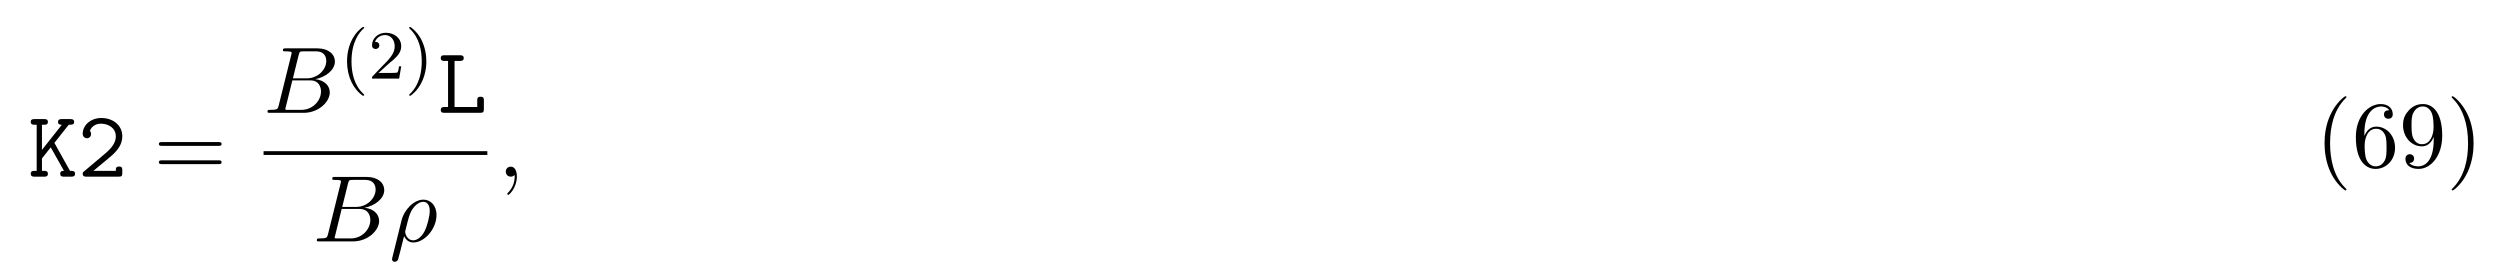
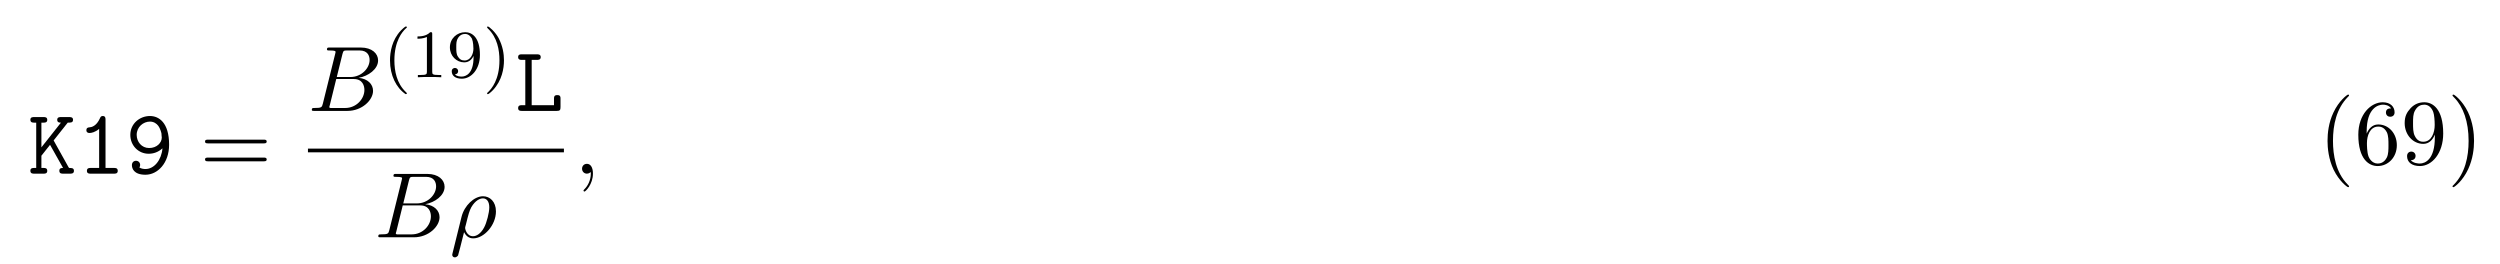
- <svg xmlns="http://www.w3.org/2000/svg" xmlns:xlink="http://www.w3.org/1999/xlink" height="31pt" viewBox="0 0 289 31" width="289pt">
+ <svg xmlns="http://www.w3.org/2000/svg" xmlns:xlink="http://www.w3.org/1999/xlink" height="31pt" viewBox="0 0 294 31" width="294pt">
  <symbol id="a" overflow="visible">
    <path d="m3.016-3.906 1.656-2.094c.391 0 .625 0 .625-.344 0-.312-.297-.312-.453-.312h-.969c-.156 0-.438 0-.438.328s.297.328.438.328l-2.297 2.906v-2.906h.25c.156 0 .438 0 .438-.328s-.266-.328-.438-.328h-1.094c-.172 0-.453 0-.453.312 0 .344.281.344.453.344h.234v5.328h-.234c-.172 0-.453 0-.453.328 0 .344.281.344.453.344h1.094c.156 0 .438 0 .438-.328 0-.344-.266-.344-.438-.344h-.25v-1.438l1.016-1.281 1.531 2.719c-.156 0-.438 0-.438.328 0 .344.266.344.453.344h.812c.156 0 .453 0 .453-.328 0-.344-.266-.344-.578-.344-.016-.031-.062-.109-.078-.125zm0 0" />
  </symbol>
  <symbol id="b" overflow="visible">
-     <path d="m.734-.625c-.109.078-.172.141-.172.281 0 .344.281.344.453.344h3.703c.359 0 .422-.094.422-.453v-.281c0-.203 0-.438-.359-.438-.391 0-.391.203-.391.5h-2.594c.641-.547 1.688-1.375 2.156-1.797.688-.625 1.188-1.312 1.188-2.188 0-1.312-1.094-2.125-2.422-2.125-1.297 0-2.156.891-2.156 1.812 0 .406.312.531.5.531.219 0 .469-.188.469-.484 0-.141-.047-.281-.141-.359.156-.5.672-.844 1.266-.844.906 0 1.734.516 1.734 1.469 0 .766-.531 1.391-1.25 2zm0 0" />
+     <path d="m3.391-6.344c0-.172 0-.438-.328-.438-.203 0-.266.125-.328.266-.406.922-.984 1.047-1.188 1.062-.172.016-.406.031-.406.344 0 .266.203.328.359.328.219 0 .656-.078 1.141-.484v4.594h-1c-.172 0-.438 0-.438.344 0 .328.281.328.438.328h2.75c.156 0 .438 0 .438-.328 0-.344-.266-.344-.438-.344h-1zm0 0" />
  </symbol>
  <symbol id="c" overflow="visible">
+     <path d="m4.359-2.984c-.109 1.359-.953 2.438-2 2.438-.109 0-.5-.016-.719-.188.031-.047.094-.109.094-.297 0-.266-.203-.484-.484-.484-.266 0-.484.188-.484.516 0 .344.188 1.125 1.594 1.125 1.438 0 2.781-1.375 2.781-3.531 0-2.625-1.219-3.375-2.25-3.375-1.219 0-2.312.906-2.312 2.219 0 1.25.953 2.219 2.156 2.219.562 0 1.141-.188 1.625-.641zm-1.562-.031c-.891 0-1.469-.734-1.469-1.547 0-.938.781-1.562 1.562-1.562.469 0 .781.25.953.469.281.359.406.922.406.984v.109c0 .047.031.219.031.312 0 .609-.578 1.234-1.484 1.234zm0 0" />
+   </symbol>
+   <symbol id="d" overflow="visible">
    <path d="m1.938-6h.609c.156 0 .453 0 .453-.328s-.281-.328-.453-.328h-1.766c-.172 0-.438 0-.438.328s.281.328.438.328h.406v5.328h-.406c-.172 0-.438 0-.438.344 0 .328.281.328.438.328h4.109c.359 0 .438-.094.438-.453v-.969c0-.219 0-.438-.375-.438-.391 0-.391.219-.391.438v.75h-2.625zm0 0" />
  </symbol>
-   <symbol id="d" overflow="visible">
+   <symbol id="e" overflow="visible">
    <path d="m7.5-3.562c.156 0 .359 0 .359-.219s-.203-.219-.359-.219h-6.531c-.156 0-.359 0-.359.219s.203.219.375.219zm0 2.109c.156 0 .359 0 .359-.219s-.203-.219-.359-.219h-6.516c-.172 0-.375 0-.375.219s.203.219.359.219zm0 0" />
  </symbol>
-   <symbol id="e" overflow="visible">
+   <symbol id="f" overflow="visible">
    <path d="m3.609 2.625c0-.047 0-.062-.188-.25-1.359-1.375-1.703-3.438-1.703-5.094 0-1.906.406-3.797 1.75-5.172.141-.125.141-.141.141-.188 0-.062-.047-.094-.109-.094-.109 0-1.094.734-1.734 2.125-.562 1.188-.688 2.406-.688 3.328 0 .844.125 2.156.719 3.391.656 1.344 1.594 2.047 1.703 2.047.062 0 .109-.031.109-.094zm0 0" />
  </symbol>
-   <symbol id="f" overflow="visible">
+   <symbol id="g" overflow="visible">
    <path d="m1.438-3.578v-.266c0-2.75 1.359-3.141 1.906-3.141.266 0 .719.062.969.438-.172 0-.609 0-.609.484 0 .344.266.5.5.5.188 0 .516-.094.516-.516 0-.656-.484-1.188-1.391-1.188-1.391 0-2.875 1.406-2.875 3.812 0 2.922 1.266 3.688 2.281 3.688 1.219 0 2.25-1.016 2.25-2.453 0-1.391-.969-2.438-2.188-2.438-.734 0-1.141.562-1.359 1.078zm1.297 3.516c-.688 0-1.016-.656-1.078-.828-.188-.5-.188-1.375-.188-1.578 0-.844.344-1.938 1.328-1.938.172 0 .672 0 1.016.672.188.406.188.969.188 1.5 0 .516 0 1.062-.188 1.453-.328.656-.828.719-1.078.719zm0 0" />
  </symbol>
-   <symbol id="g" overflow="visible">
+   <symbol id="h" overflow="visible">
    <path d="m4-3.469v.344c0 2.562-1.125 3.062-1.766 3.062-.188 0-.766-.031-1.062-.391.469 0 .562-.328.562-.5 0-.344-.266-.516-.5-.516-.172 0-.5.109-.5.531 0 .734.578 1.172 1.516 1.172 1.406 0 2.734-1.484 2.734-3.828 0-2.922-1.25-3.672-2.219-3.672-.609 0-1.141.203-1.609.688-.453.5-.703.953-.703 1.766 0 1.359.969 2.438 2.188 2.438.656 0 1.109-.453 1.359-1.094zm-1.344.844c-.188 0-.688 0-1.016-.688-.203-.406-.203-.953-.203-1.484 0-.594 0-1.109.234-1.5.297-.547.703-.688 1.094-.688.5 0 .859.359 1.047.859.125.344.172 1.031.172 1.531 0 .906-.375 1.969-1.328 1.969zm0 0" />
  </symbol>
-   <symbol id="h" overflow="visible">
+   <symbol id="i" overflow="visible">
    <path d="m3.156-2.719c0-.859-.125-2.172-.719-3.406-.656-1.344-1.594-2.047-1.703-2.047-.062 0-.109.031-.109.094 0 .047 0 .062.203.266 1.062 1.078 1.688 2.812 1.688 5.094 0 1.859-.406 3.781-1.75 5.156-.141.125-.141.141-.141.188 0 .062.047.094.109.094.109 0 1.094-.734 1.734-2.125.547-1.188.688-2.406.688-3.312zm0 0" />
  </symbol>
-   <symbol id="i" overflow="visible">
+   <symbol id="j" overflow="visible">
    <path d="m1.75-.844c-.109.422-.141.5-1 .5-.188 0-.297 0-.297.219 0 .125.109.125.297.125h3.891c1.734 0 3.016-1.281 3.016-2.359 0-.781-.625-1.422-1.688-1.531 1.125-.203 2.281-1.016 2.281-2.047 0-.812-.719-1.516-2.031-1.516h-3.672c-.203 0-.312 0-.312.219 0 .125.094.125.312.125.016 0 .219 0 .406.016.203.031.297.031.297.172 0 .047-.016.078-.047.219zm1.641-3.141.672-2.719c.109-.375.125-.406.594-.406h1.406c.969 0 1.188.641 1.188 1.125 0 .953-.938 2-2.266 2zm-.484 3.641c-.156 0-.188 0-.25 0-.109-.016-.141-.031-.141-.109 0-.031 0-.062.062-.25l.75-3.047h2.062c1.047 0 1.25.812 1.25 1.281 0 1.078-.969 2.125-2.25 2.125zm0 0" />
  </symbol>
-   <symbol id="j" overflow="visible">
+   <symbol id="k" overflow="visible">
    <path d="m.359 1.891c-.031.125-.031.156-.031.172 0 .156.125.297.297.297.234 0 .375-.203.391-.234.047-.094.406-1.562.703-2.734.219.438.562.734 1.078.734 1.266 0 2.672-1.547 2.672-3.172 0-1.156-.719-1.781-1.516-1.781-1.047 0-2.203 1.094-2.531 2.422zm2.422-2.016c-.766 0-.938-.875-.938-.969 0-.047.047-.266.094-.406.297-1.219.406-1.609.641-2.047.469-.797 1.016-1.031 1.359-1.031.406 0 .75.312.75 1.062 0 .609-.312 1.828-.609 2.359-.359.688-.875 1.031-1.297 1.031zm0 0" />
  </symbol>
-   <symbol id="k" overflow="visible">
+   <symbol id="l" overflow="visible">
    <path d="m2.219-.016c0-.719-.281-1.141-.703-1.141-.359 0-.578.266-.578.578 0 .297.219.578.578.578.125 0 .266-.047.375-.141.047-.016.047-.031.062-.031s.016.016.016.156c0 .812-.375 1.469-.734 1.828-.125.125-.125.141-.125.172 0 .078.062.125.109.125.125 0 1-.844 1-2.125zm0 0" />
  </symbol>
-   <symbol id="l" overflow="visible">
+   <symbol id="m" overflow="visible">
    <path d="m2.656 1.984c.062 0 .156 0 .156-.094 0-.031 0-.031-.109-.141-1.094-1.031-1.359-2.5-1.359-3.734 0-2.297.938-3.375 1.344-3.75.125-.094.125-.109.125-.141 0-.047-.031-.094-.109-.094-.125 0-.531.406-.594.469-1.062 1.125-1.281 2.547-1.281 3.516 0 1.781.734 3.219 1.828 3.969zm0 0" />
  </symbol>
-   <symbol id="m" overflow="visible">
-     <path d="m2.25-1.625c.125-.125.453-.391.594-.5.484-.453.953-.891.953-1.609 0-.953-.797-1.562-1.781-1.562-.969 0-1.594.719-1.594 1.438 0 .391.312.438.422.438.172 0 .422-.109.422-.422 0-.406-.406-.406-.5-.406.234-.594.766-.781 1.156-.781.734 0 1.125.625 1.125 1.297 0 .828-.578 1.438-1.531 2.391l-1 1.047c-.094.078-.094.094-.094.297h3.141l.234-1.422h-.25c-.016.156-.078.547-.172.703-.047.062-.656.062-.781.062h-1.422zm0 0" />
+   <symbol id="n" overflow="visible">
+     <path d="m2.5-5.078c0-.219-.016-.219-.234-.219-.328.312-.75.5-1.5.5v.266c.219 0 .641 0 1.109-.203v4.078c0 .297-.031.391-.781.391h-.281v.266c.328-.031 1.016-.031 1.375-.031s1.047 0 1.375.031v-.266h-.281c-.75 0-.781-.094-.781-.391zm0 0" />
  </symbol>
-   <symbol id="n" overflow="visible">
+   <symbol id="o" overflow="visible">
+     <path d="m3.125-2.344c0 1.938-.922 2.266-1.391 2.266-.172 0-.578-.016-.797-.266.359-.031.375-.297.375-.375 0-.234-.188-.375-.375-.375-.141 0-.375.094-.375.391 0 .547.453.875 1.188.875 1.094 0 2.125-1.094 2.125-2.797 0-2.062-.922-2.672-1.734-2.672-.953 0-1.797.734-1.797 1.781 0 1.016.781 1.766 1.688 1.766.562 0 .906-.359 1.094-.766zm-1.062.375c-.375 0-.609-.172-.781-.469-.188-.281-.188-.672-.188-1.078 0-.469 0-.797.219-1.125.203-.297.453-.453.828-.453.531 0 .766.531.797.562.156.391.172 1.016.172 1.172 0 .641-.344 1.391-1.047 1.391zm0 0" />
+   </symbol>
+   <symbol id="p" overflow="visible">
    <path d="m2.469-1.984c0-.766-.141-1.672-.625-2.609-.391-.734-1.125-1.375-1.266-1.375-.078 0-.094.047-.094.094 0 .031 0 .047.094.141 1.109 1.062 1.359 2.516 1.359 3.75 0 2.281-.938 3.359-1.344 3.734-.109.094-.109.109-.109.141 0 .047.016.094.094.094.125 0 .531-.406.594-.469 1.062-1.125 1.297-2.547 1.297-3.5zm0 0" />
  </symbol>
  <g>
-     <use x="3.272" xlink:href="#a" y="20.423" />
-     <use x="8.999" xlink:href="#b" y="20.423" />
+     <use x="3.291" xlink:href="#a" y="20.423" />
+     <use x="9.018" xlink:href="#b" y="20.423" />
+     <use x="14.746" xlink:href="#c" y="20.423" />
  </g>
-   <use x="17.756" xlink:href="#d" y="20.423" />
-   <use x="30.467" xlink:href="#i" y="13.043" />
+   <use x="23.503" xlink:href="#e" y="20.423" />
+   <use x="36.214" xlink:href="#j" y="13.043" />
  <g>
-     <use x="39.289" xlink:href="#l" y="9.084" />
-     <use x="42.582" xlink:href="#m" y="9.084" />
-     <use x="46.817" xlink:href="#n" y="9.084" />
+     <use x="45.036" xlink:href="#m" y="9.084" />
+     <use x="48.329" xlink:href="#n" y="9.084" />
+     <use x="52.564" xlink:href="#o" y="9.084" />
+     <use x="56.798" xlink:href="#p" y="9.084" />
  </g>
-   <use x="50.608" xlink:href="#c" y="13.043" />
-   <path d="m.002.001h25.867" fill="none" stroke="#000" stroke-miterlimit="10" stroke-width=".436" transform="matrix(1 0 0 -1 30.467 17.696)" />
-   <use x="36.17" xlink:href="#i" y="27.906" />
-   <use x="44.99" xlink:href="#j" y="27.906" />
-   <use x="57.531" xlink:href="#k" y="20.423" />
+   <use x="60.589" xlink:href="#d" y="13.043" />
+   <path d="m.001.001h30.102" fill="none" stroke="#000" stroke-miterlimit="10" stroke-width=".436" transform="matrix(1 0 0 -1 36.214 17.696)" />
+   <use x="44.034" xlink:href="#j" y="27.906" />
+   <use x="52.854" xlink:href="#k" y="27.906" />
+   <use x="67.511" xlink:href="#l" y="20.423" />
  <g>
-     <use x="267.64" xlink:href="#e" y="19.294" />
-     <use x="271.883" xlink:href="#f" y="19.294" />
-     <use x="277.337" xlink:href="#g" y="19.294" />
-     <use x="282.792" xlink:href="#h" y="19.294" />
+     <use x="272.64" xlink:href="#f" y="19.294" />
+     <use x="276.883" xlink:href="#g" y="19.294" />
+     <use x="282.337" xlink:href="#h" y="19.294" />
+     <use x="287.792" xlink:href="#i" y="19.294" />
  </g>
</svg>
